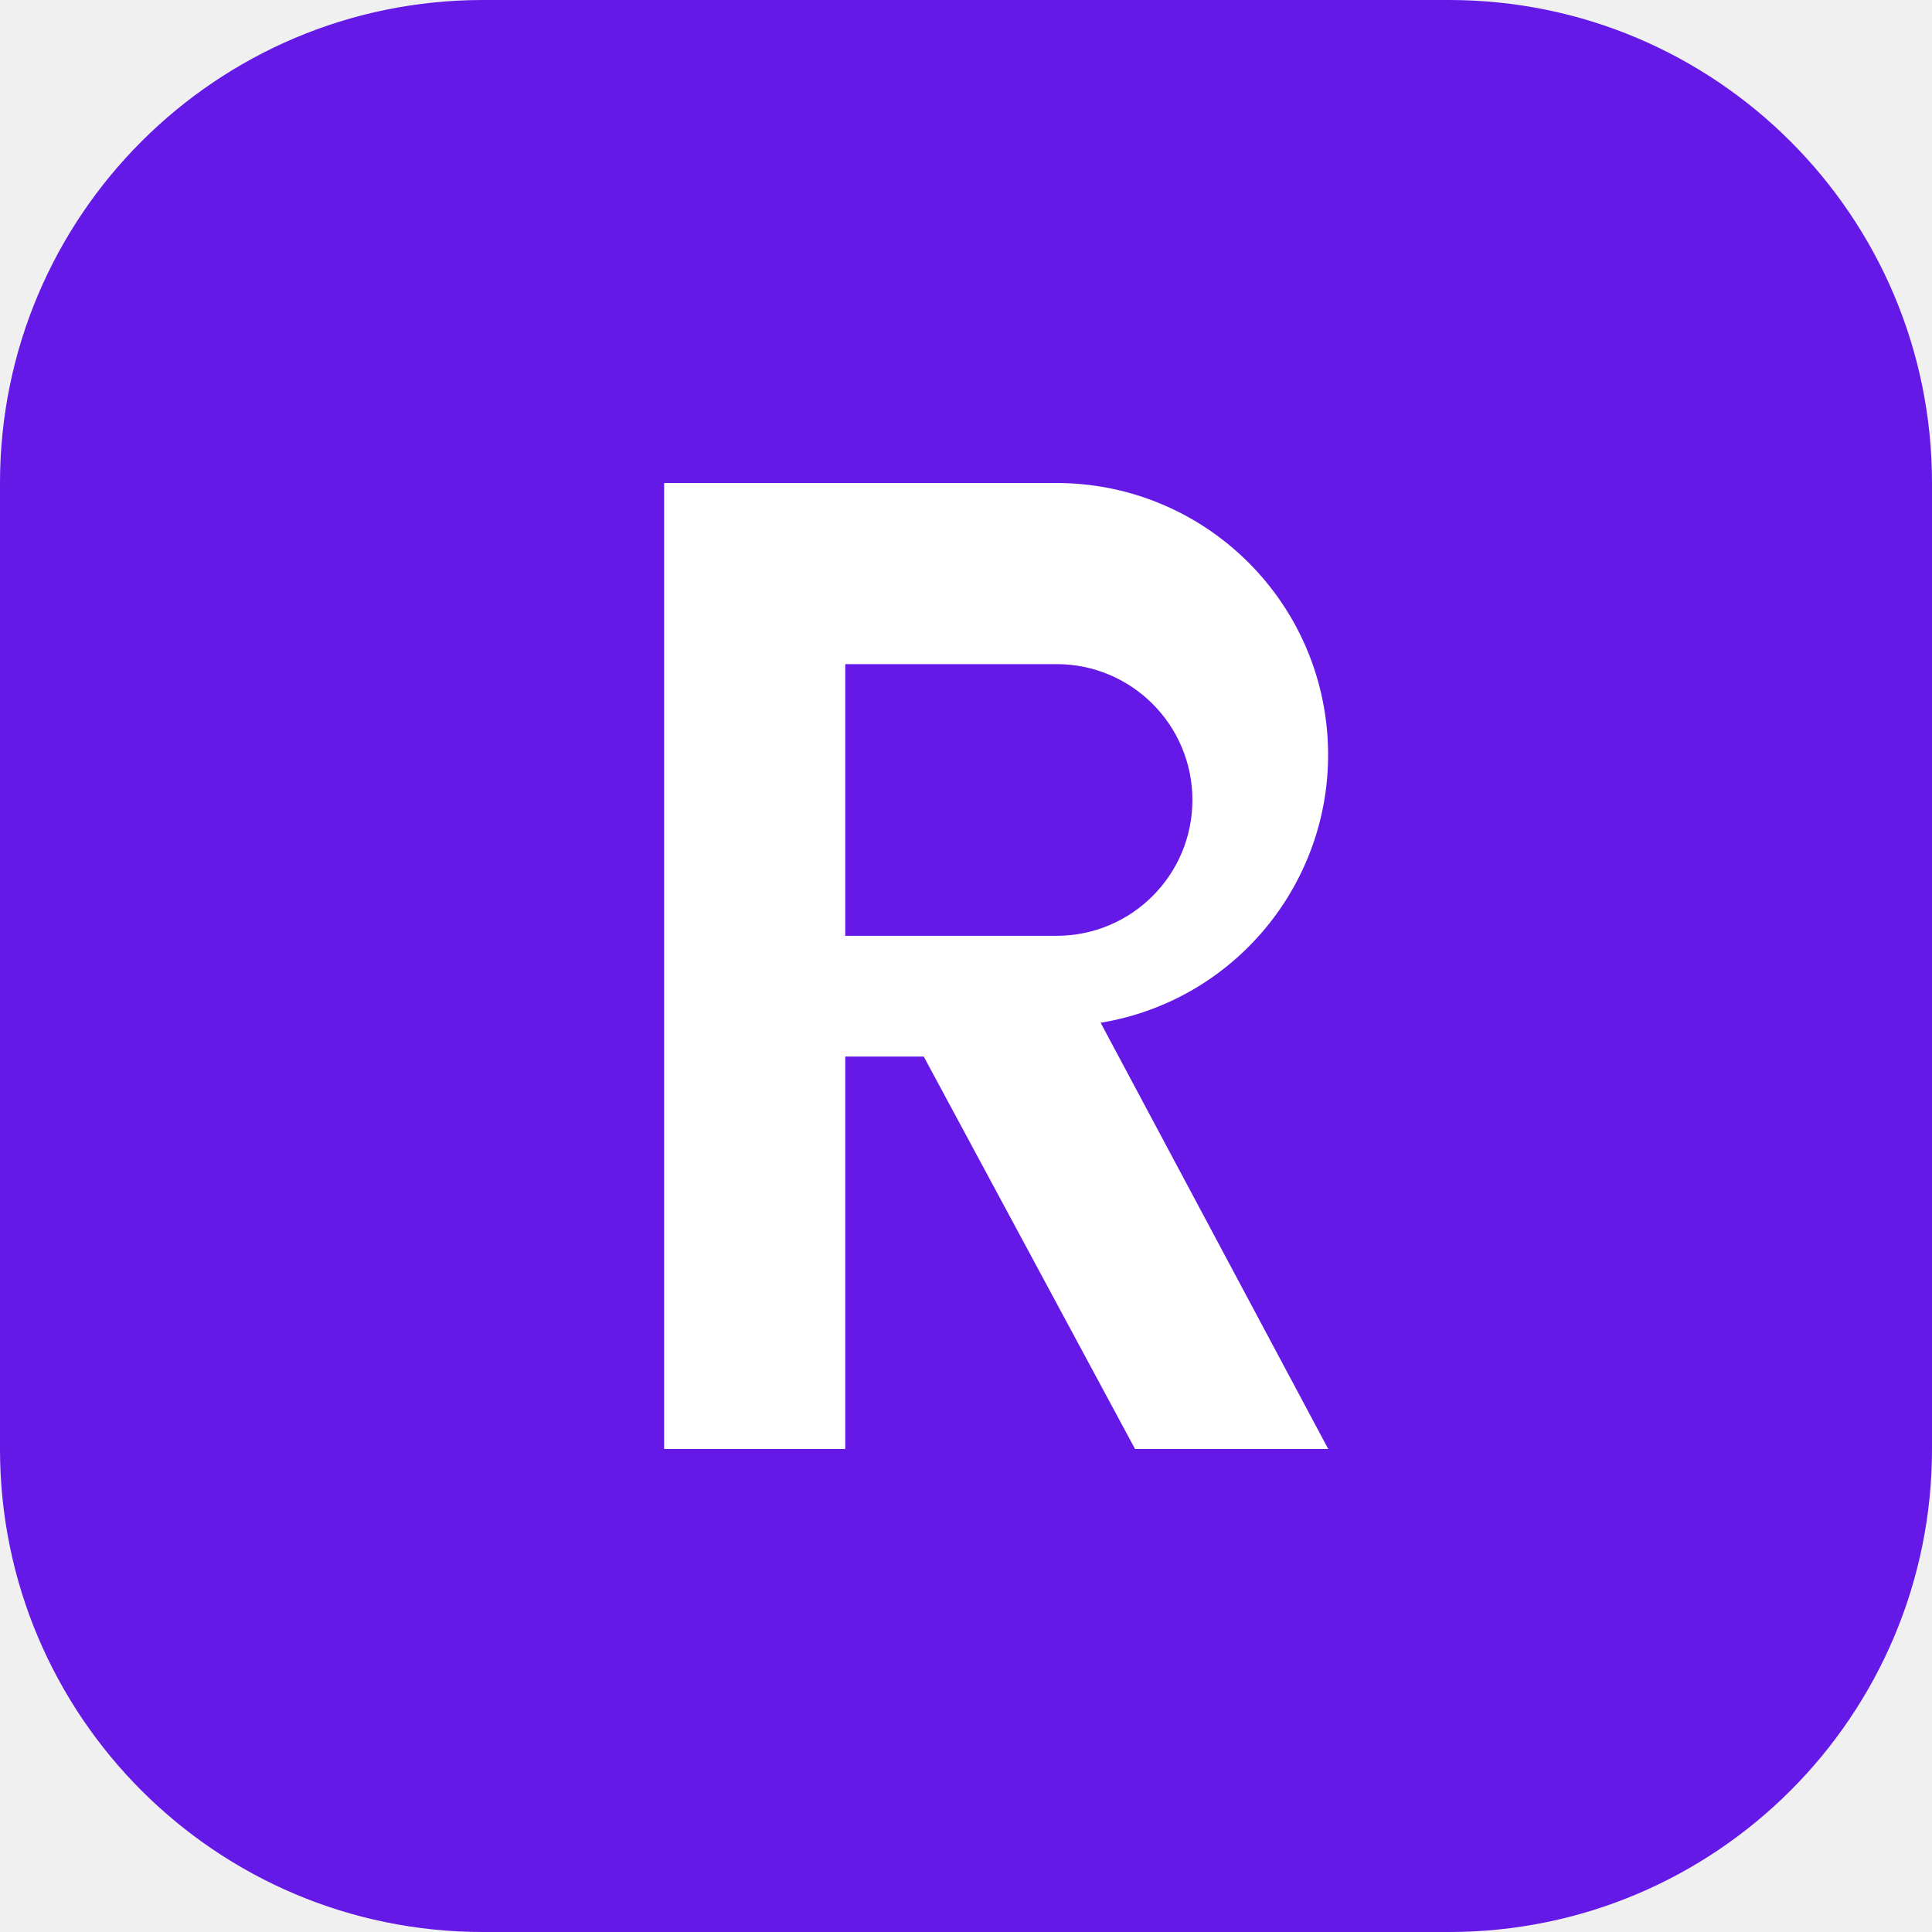
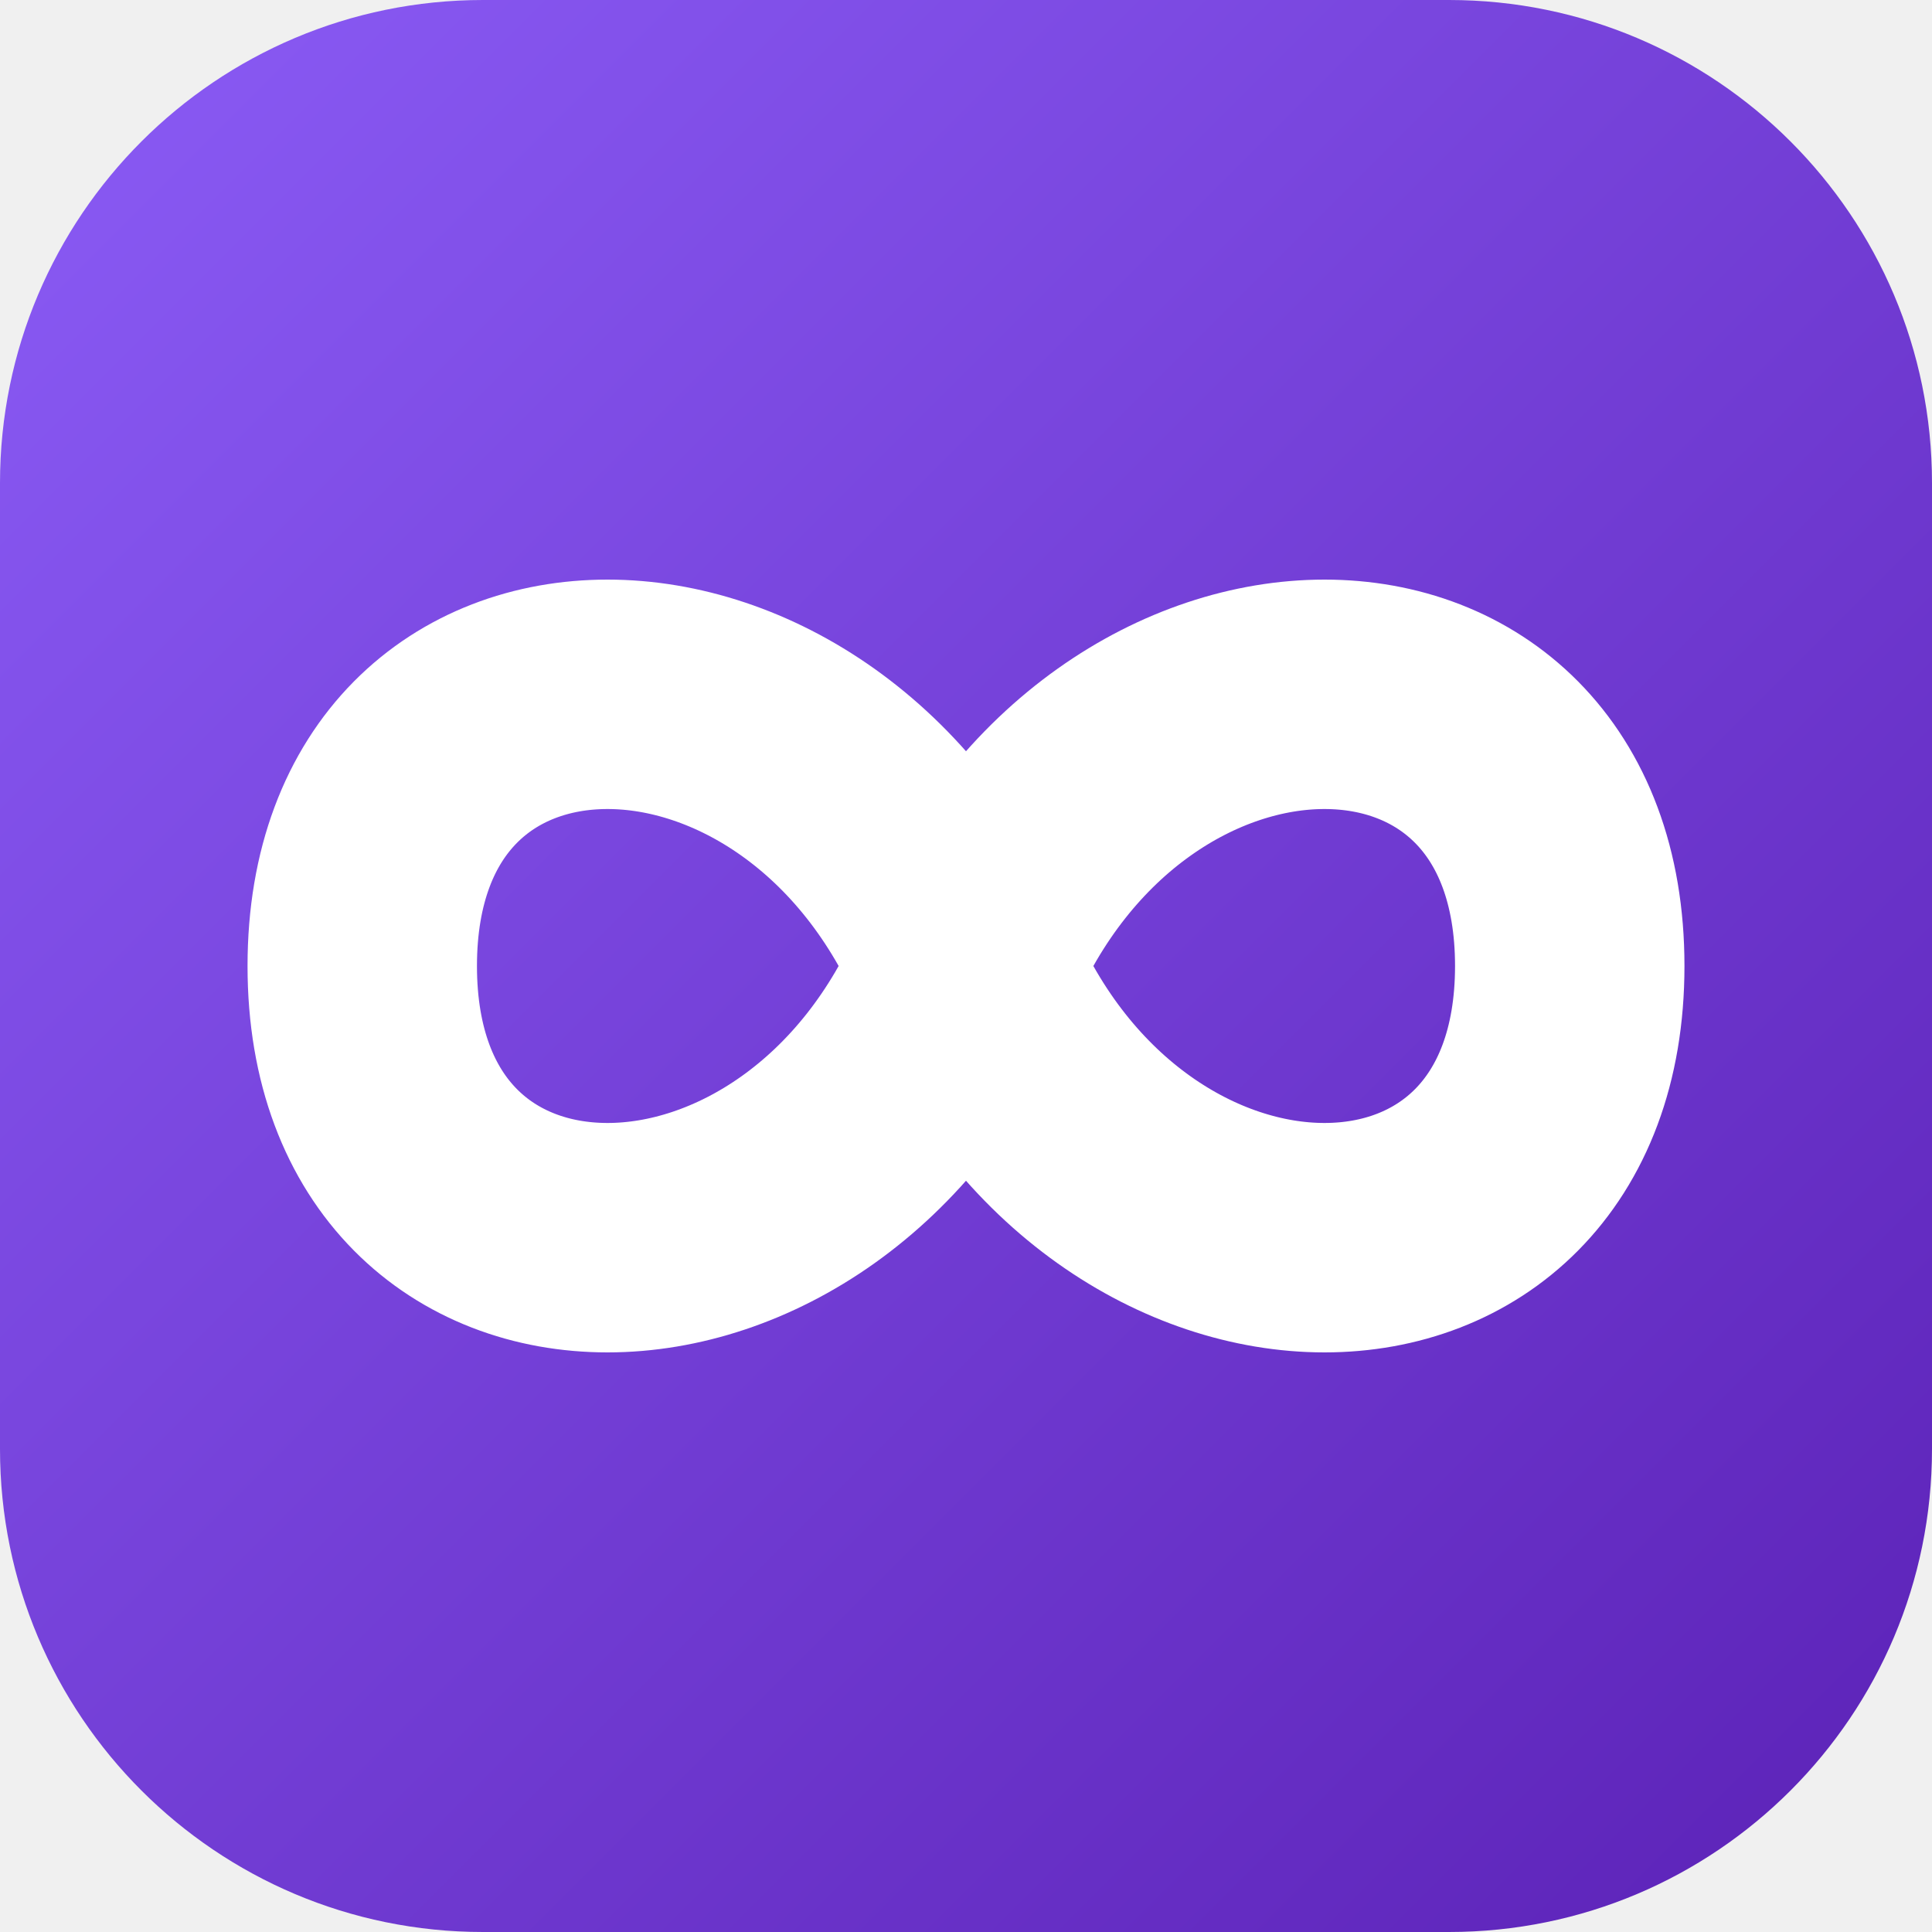
<svg xmlns="http://www.w3.org/2000/svg" viewBox="0 0 32 32">
-   <rect width="32" height="32" rx="8" fill="#6419e6" />
-   <path d="M11 8h6.5a4.5 4.5 0 0 1 .73 8.94L22 24h-3.2l-3.5-6.5H14V24h-3V8zm3 3v4.5h3.5a2.25 2.25 0 0 0 0-4.5H14z" fill="#fff" />
+   <defs>
+     <linearGradient id="bg" x1="0" y1="0" x2="1" y2="1">
+       <stop offset="0%" stop-color="#8b5cf6" />
+       <stop offset="100%" stop-color="#5b21b6" />
+     </linearGradient>
+   </defs>
+   <rect width="32" height="32" rx="8" fill="url(#bg)" />
+   <path d="M16 16 C18.5 10,26 10,26 16 C26 22,18.5 22,16 16" fill="none" stroke="white" stroke-width="3.8" stroke-linecap="round" />
+   <path d="M16 16 C13.5 10,6 10,6 16 C6 22,13.5 22,16 16" fill="none" stroke="white" stroke-width="3.8" stroke-linecap="round" />
</svg>
